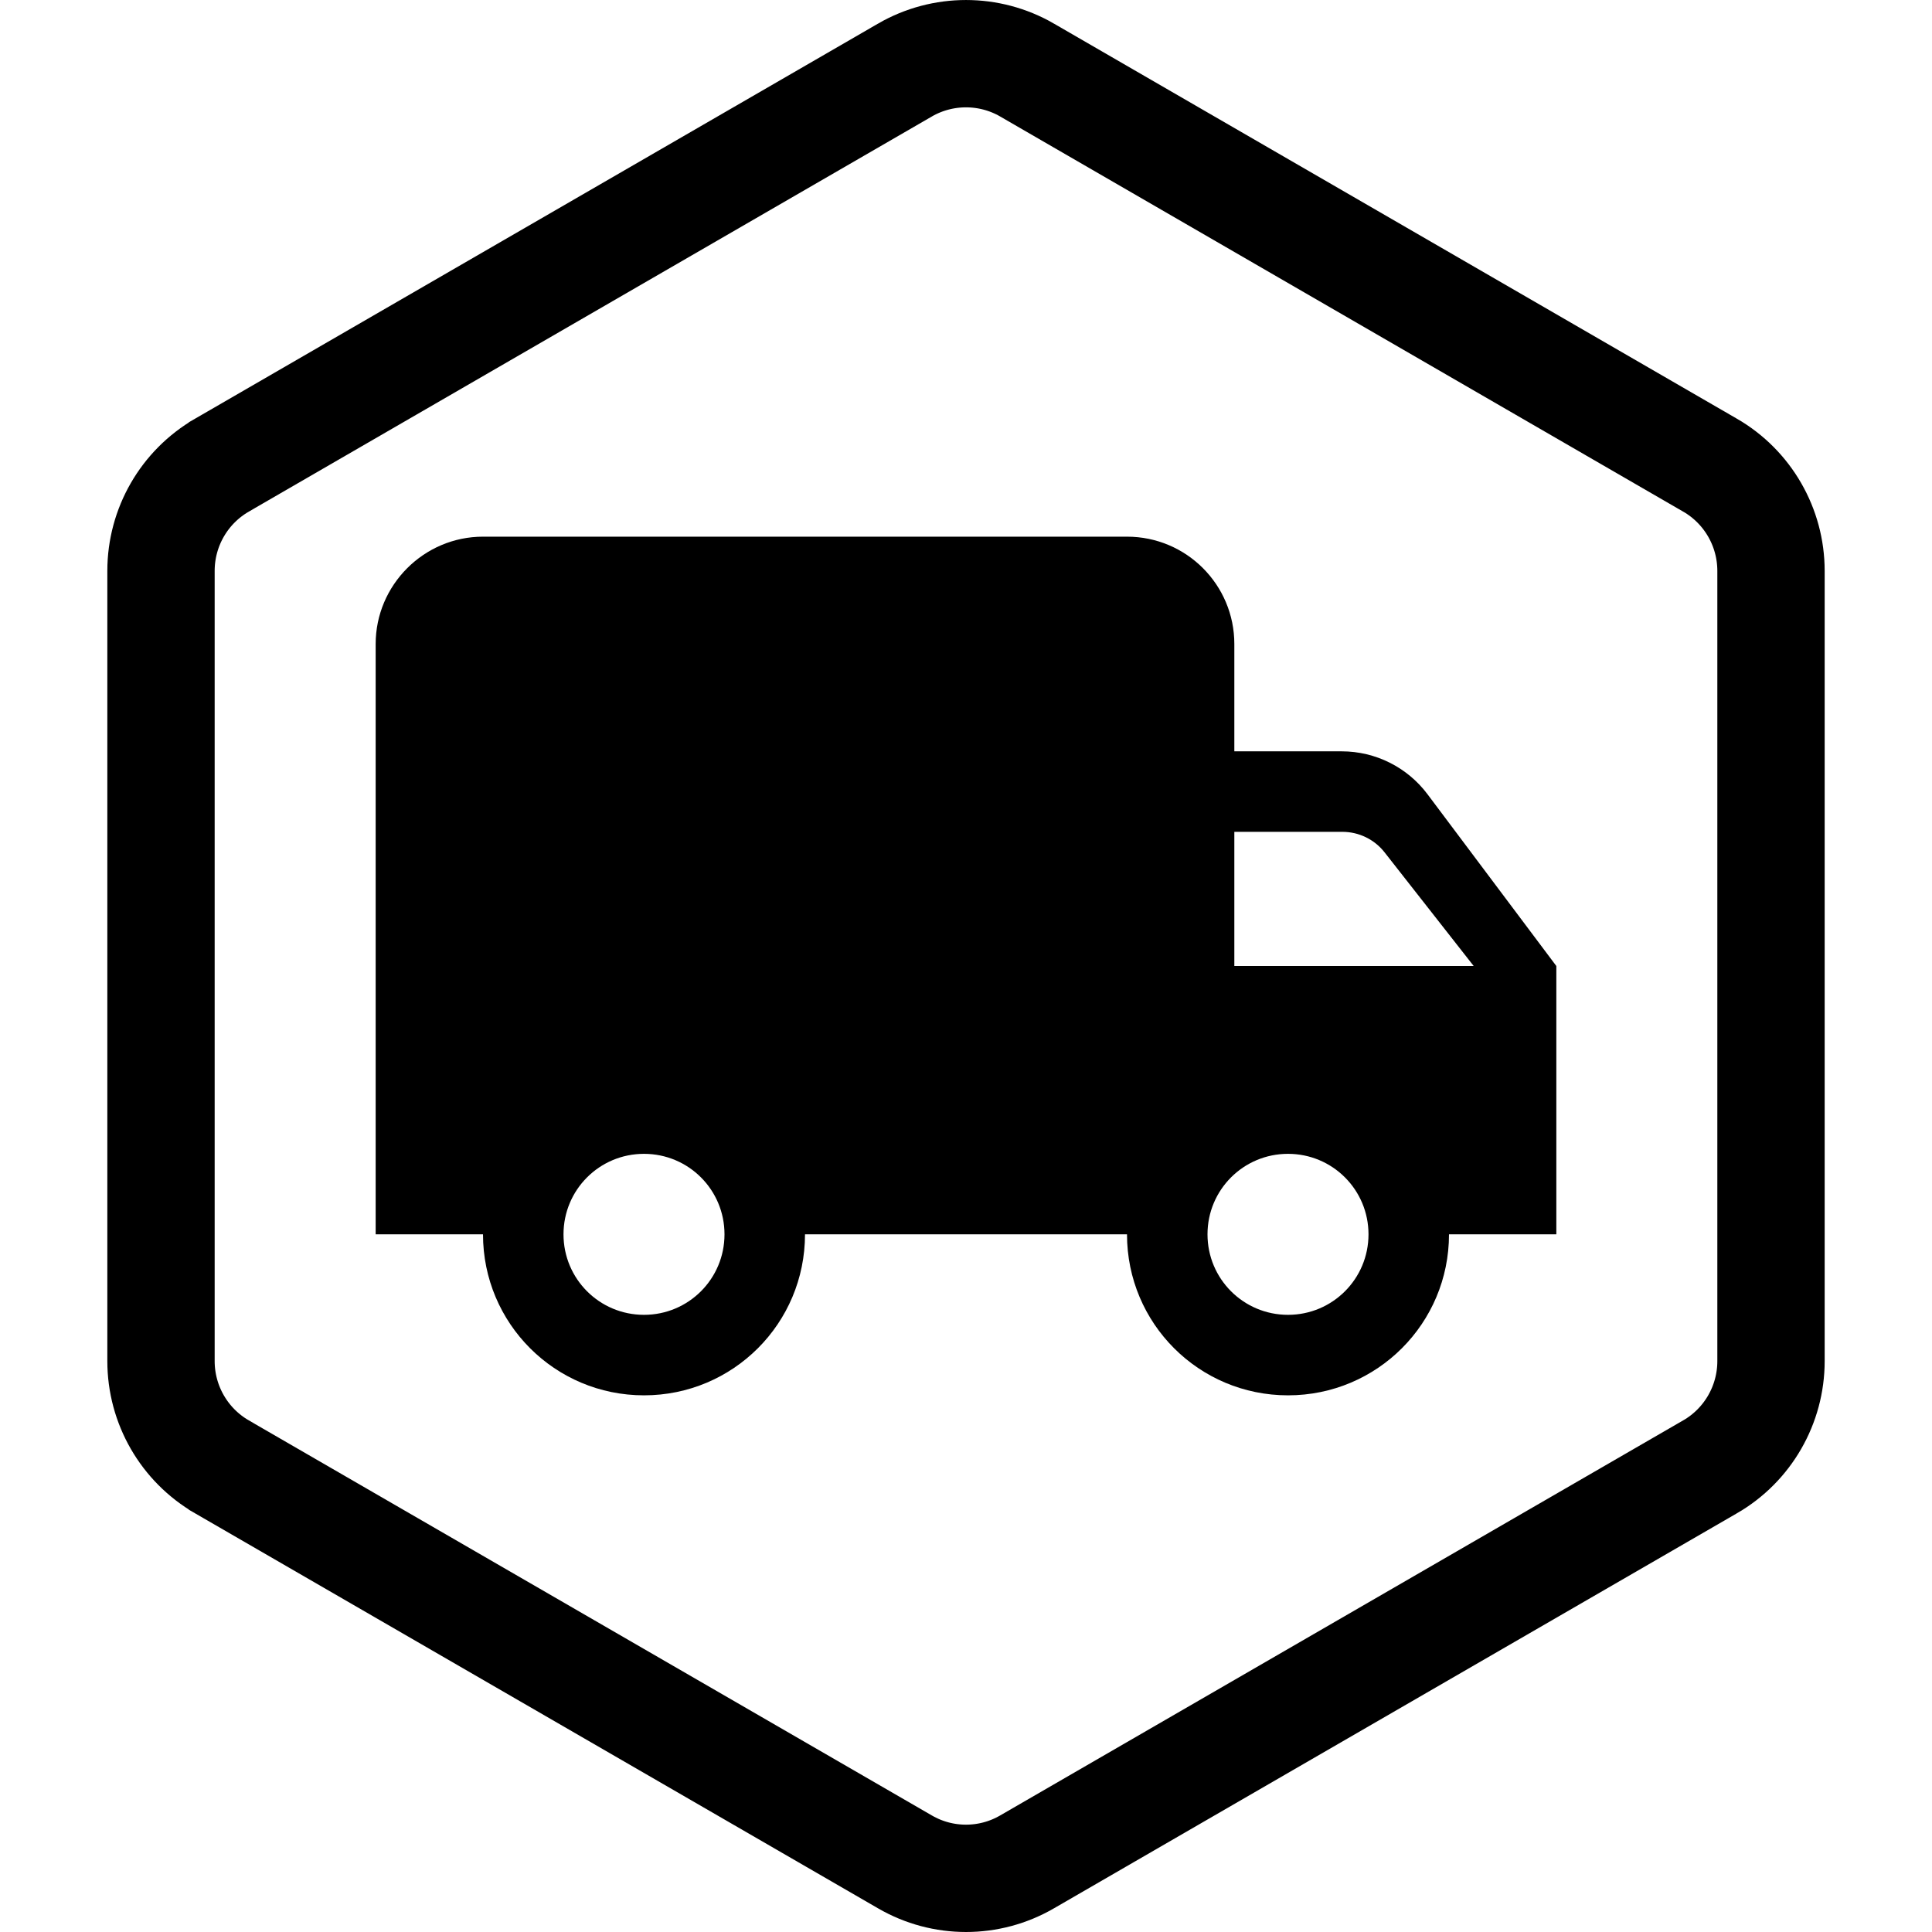
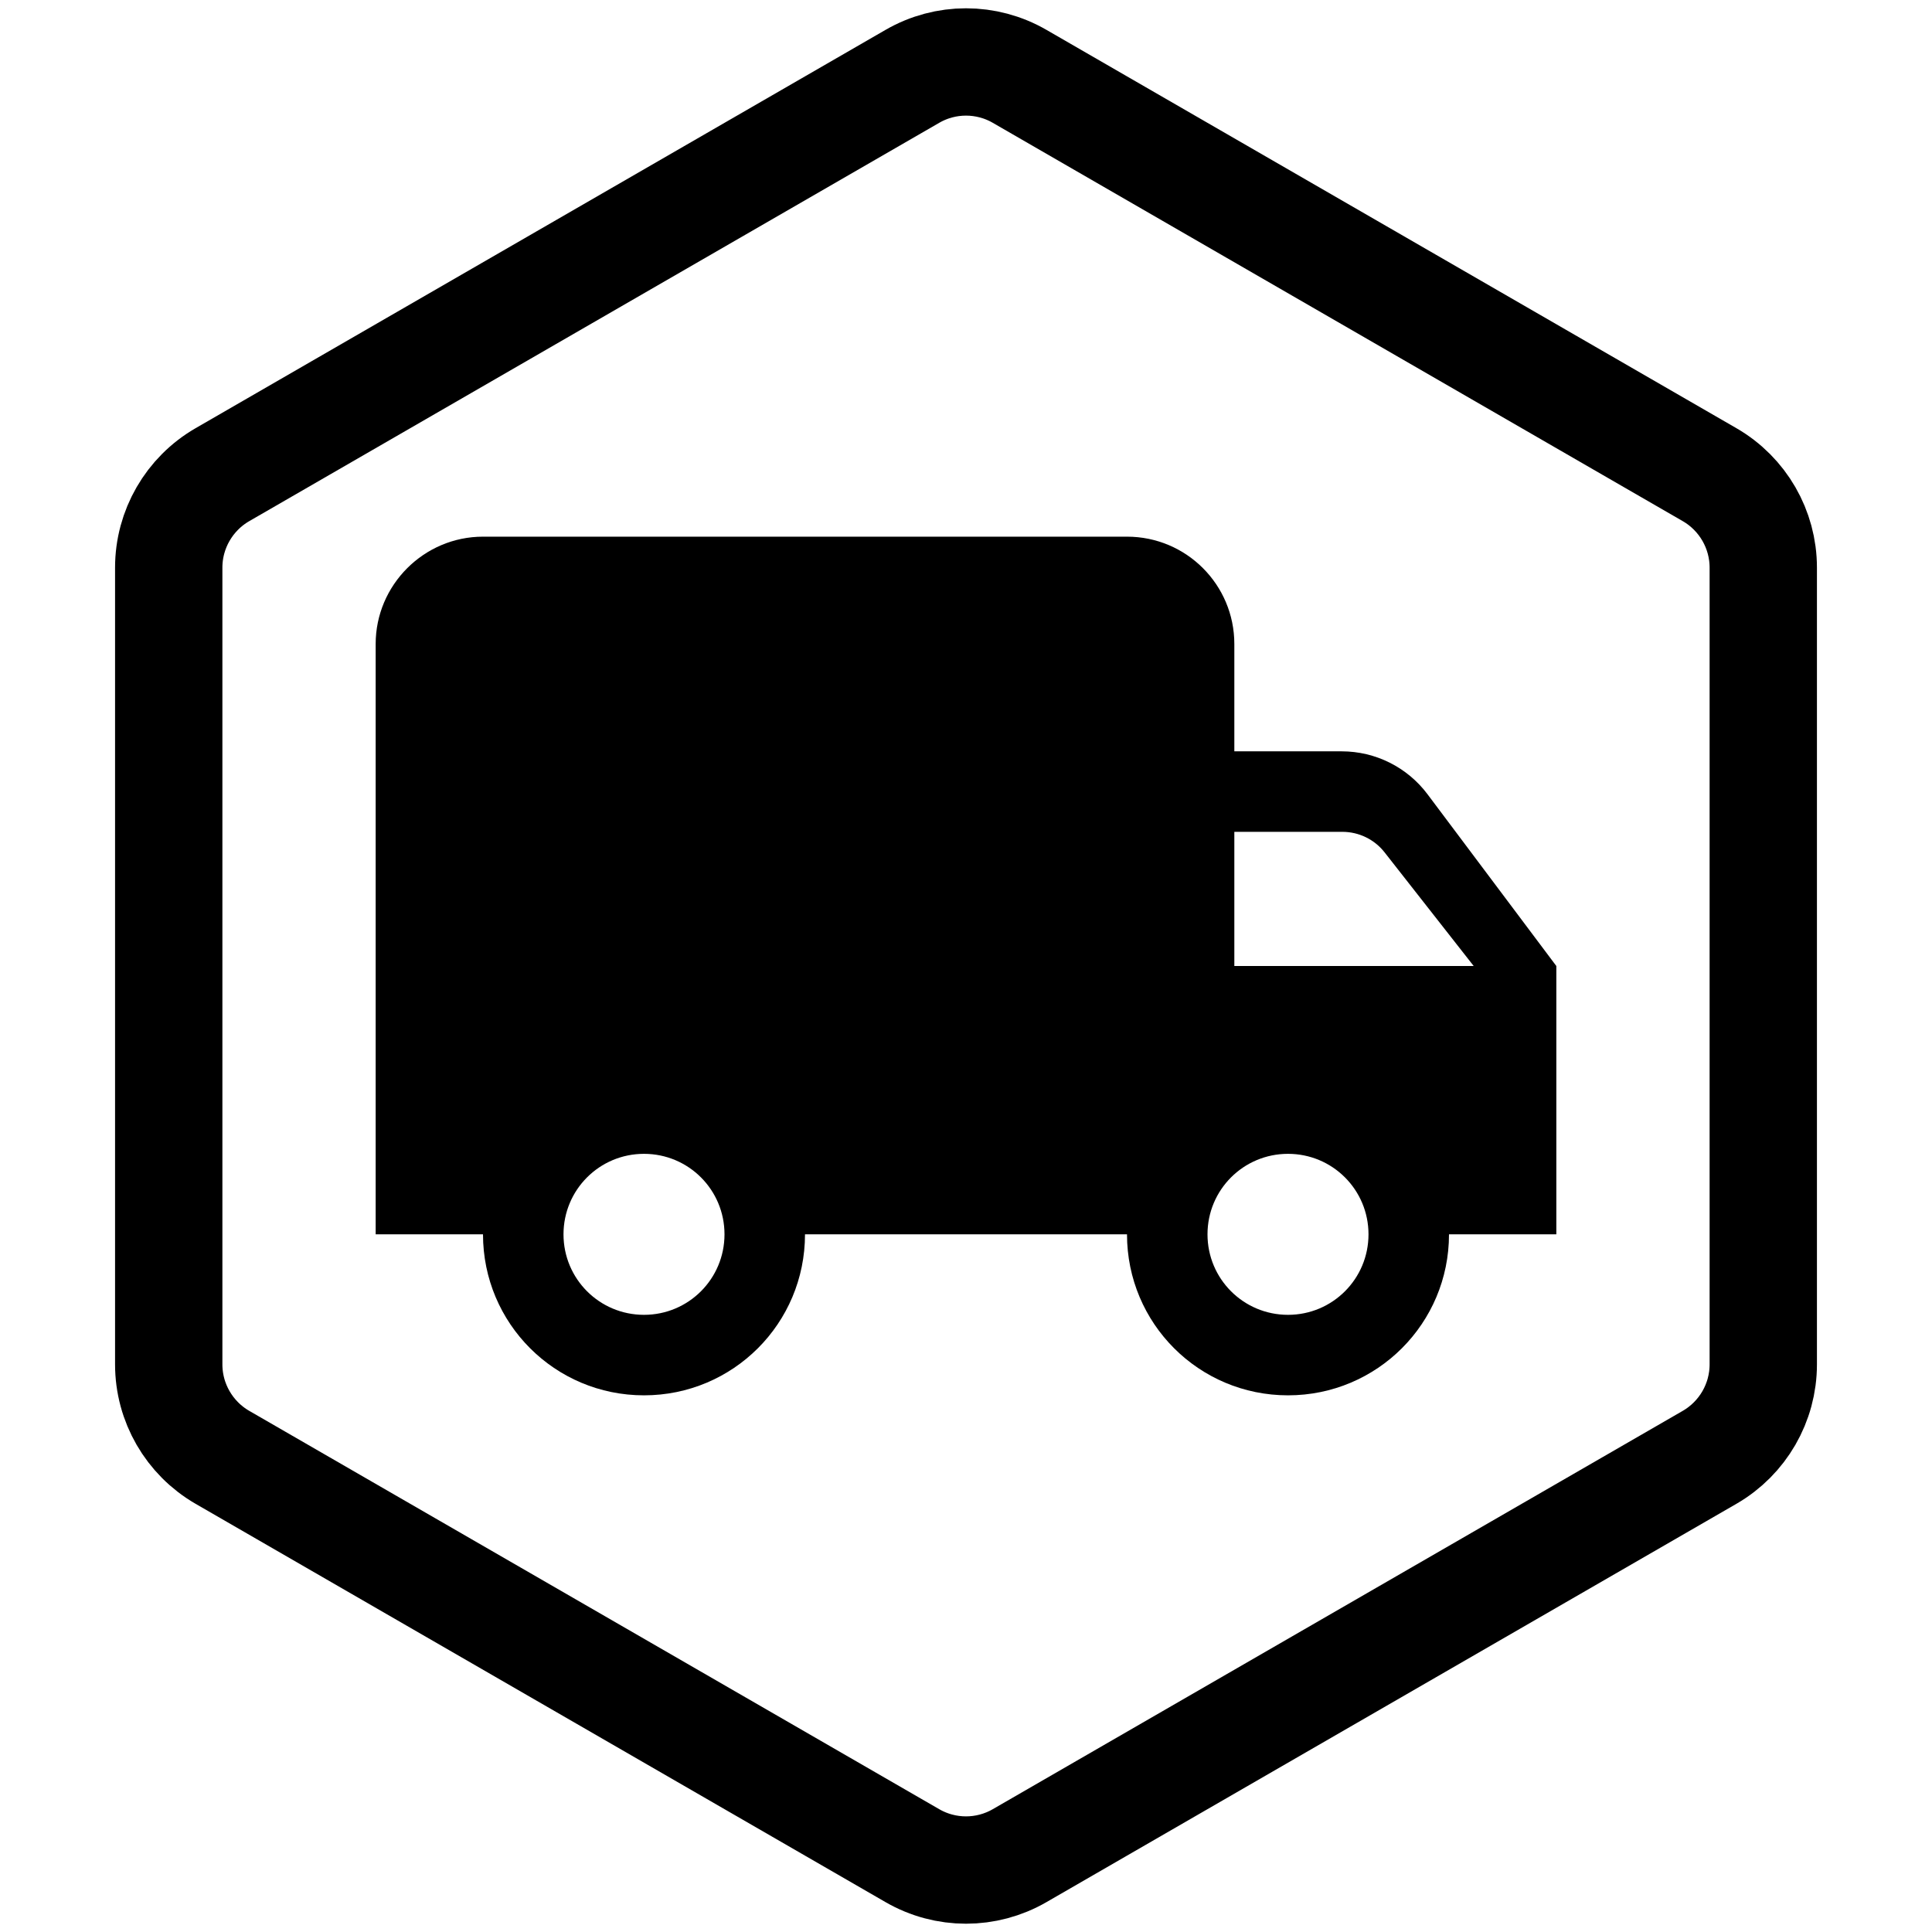
<svg xmlns="http://www.w3.org/2000/svg" width="36" height="36" viewBox="0 0 36 36" fill="none">
-   <path d="M19.137 1.305L19.136 1.304C18.433 0.899 17.567 0.899 16.864 1.304L16.863 1.305L4.136 8.667L4.135 8.668C3.432 9.075 3 9.825 3 10.638V25.362C3 26.174 3.432 26.925 4.135 27.332L4.136 27.333L16.863 34.694C17.566 35.102 18.434 35.102 19.137 34.694L31.863 27.333C31.863 27.333 31.864 27.333 31.864 27.333C32.568 26.926 33 26.174 33 25.362V10.638C33 9.825 32.567 9.074 31.864 8.667C31.864 8.667 31.863 8.667 31.863 8.667L19.137 1.305Z" stroke="black" stroke-width="2" />
+   <path d="M31.856 8.845L19 1.423C18.381 1.065 17.619 1.065 17 1.423L4.144 8.845C3.525 9.203 3.144 9.863 3.144 10.577V25.423C3.144 26.137 3.525 26.797 4.144 27.155L17 34.577C17.619 34.935 18.381 34.935 19 34.577L31.856 27.155C32.475 26.797 32.856 26.137 32.856 25.423V10.577C32.856 9.863 32.475 9.203 31.856 8.845Z" stroke="black" stroke-width="2" />
  <path fill-rule="evenodd" clip-rule="evenodd" d="M25 14C25.63 14 26.222 14.296 26.6 14.8L29 18V23H27C27 24.66 25.66 26 24 26C22.34 26 21 24.66 21 23H15C15 24.66 13.66 26 12 26C10.34 26 9 24.66 9 23H7V12C7 10.9 7.9 10 9 10H21C22.105 10 23 10.895 23 12V14H25ZM10.5 23C10.5 23.83 11.17 24.5 12 24.5C12.83 24.5 13.5 23.83 13.5 23C13.5 22.17 12.83 21.5 12 21.5C11.17 21.5 10.5 22.17 10.5 23ZM25.013 15.5C25.32 15.5 25.611 15.641 25.8 15.883L27.46 18H23V15.5H25.013ZM22.5 23C22.5 23.83 23.17 24.5 24 24.5C24.83 24.5 25.5 23.83 25.5 23C25.5 22.17 24.83 21.5 24 21.5C23.17 21.5 22.5 22.17 22.5 23Z" fill="black" />
</svg>
